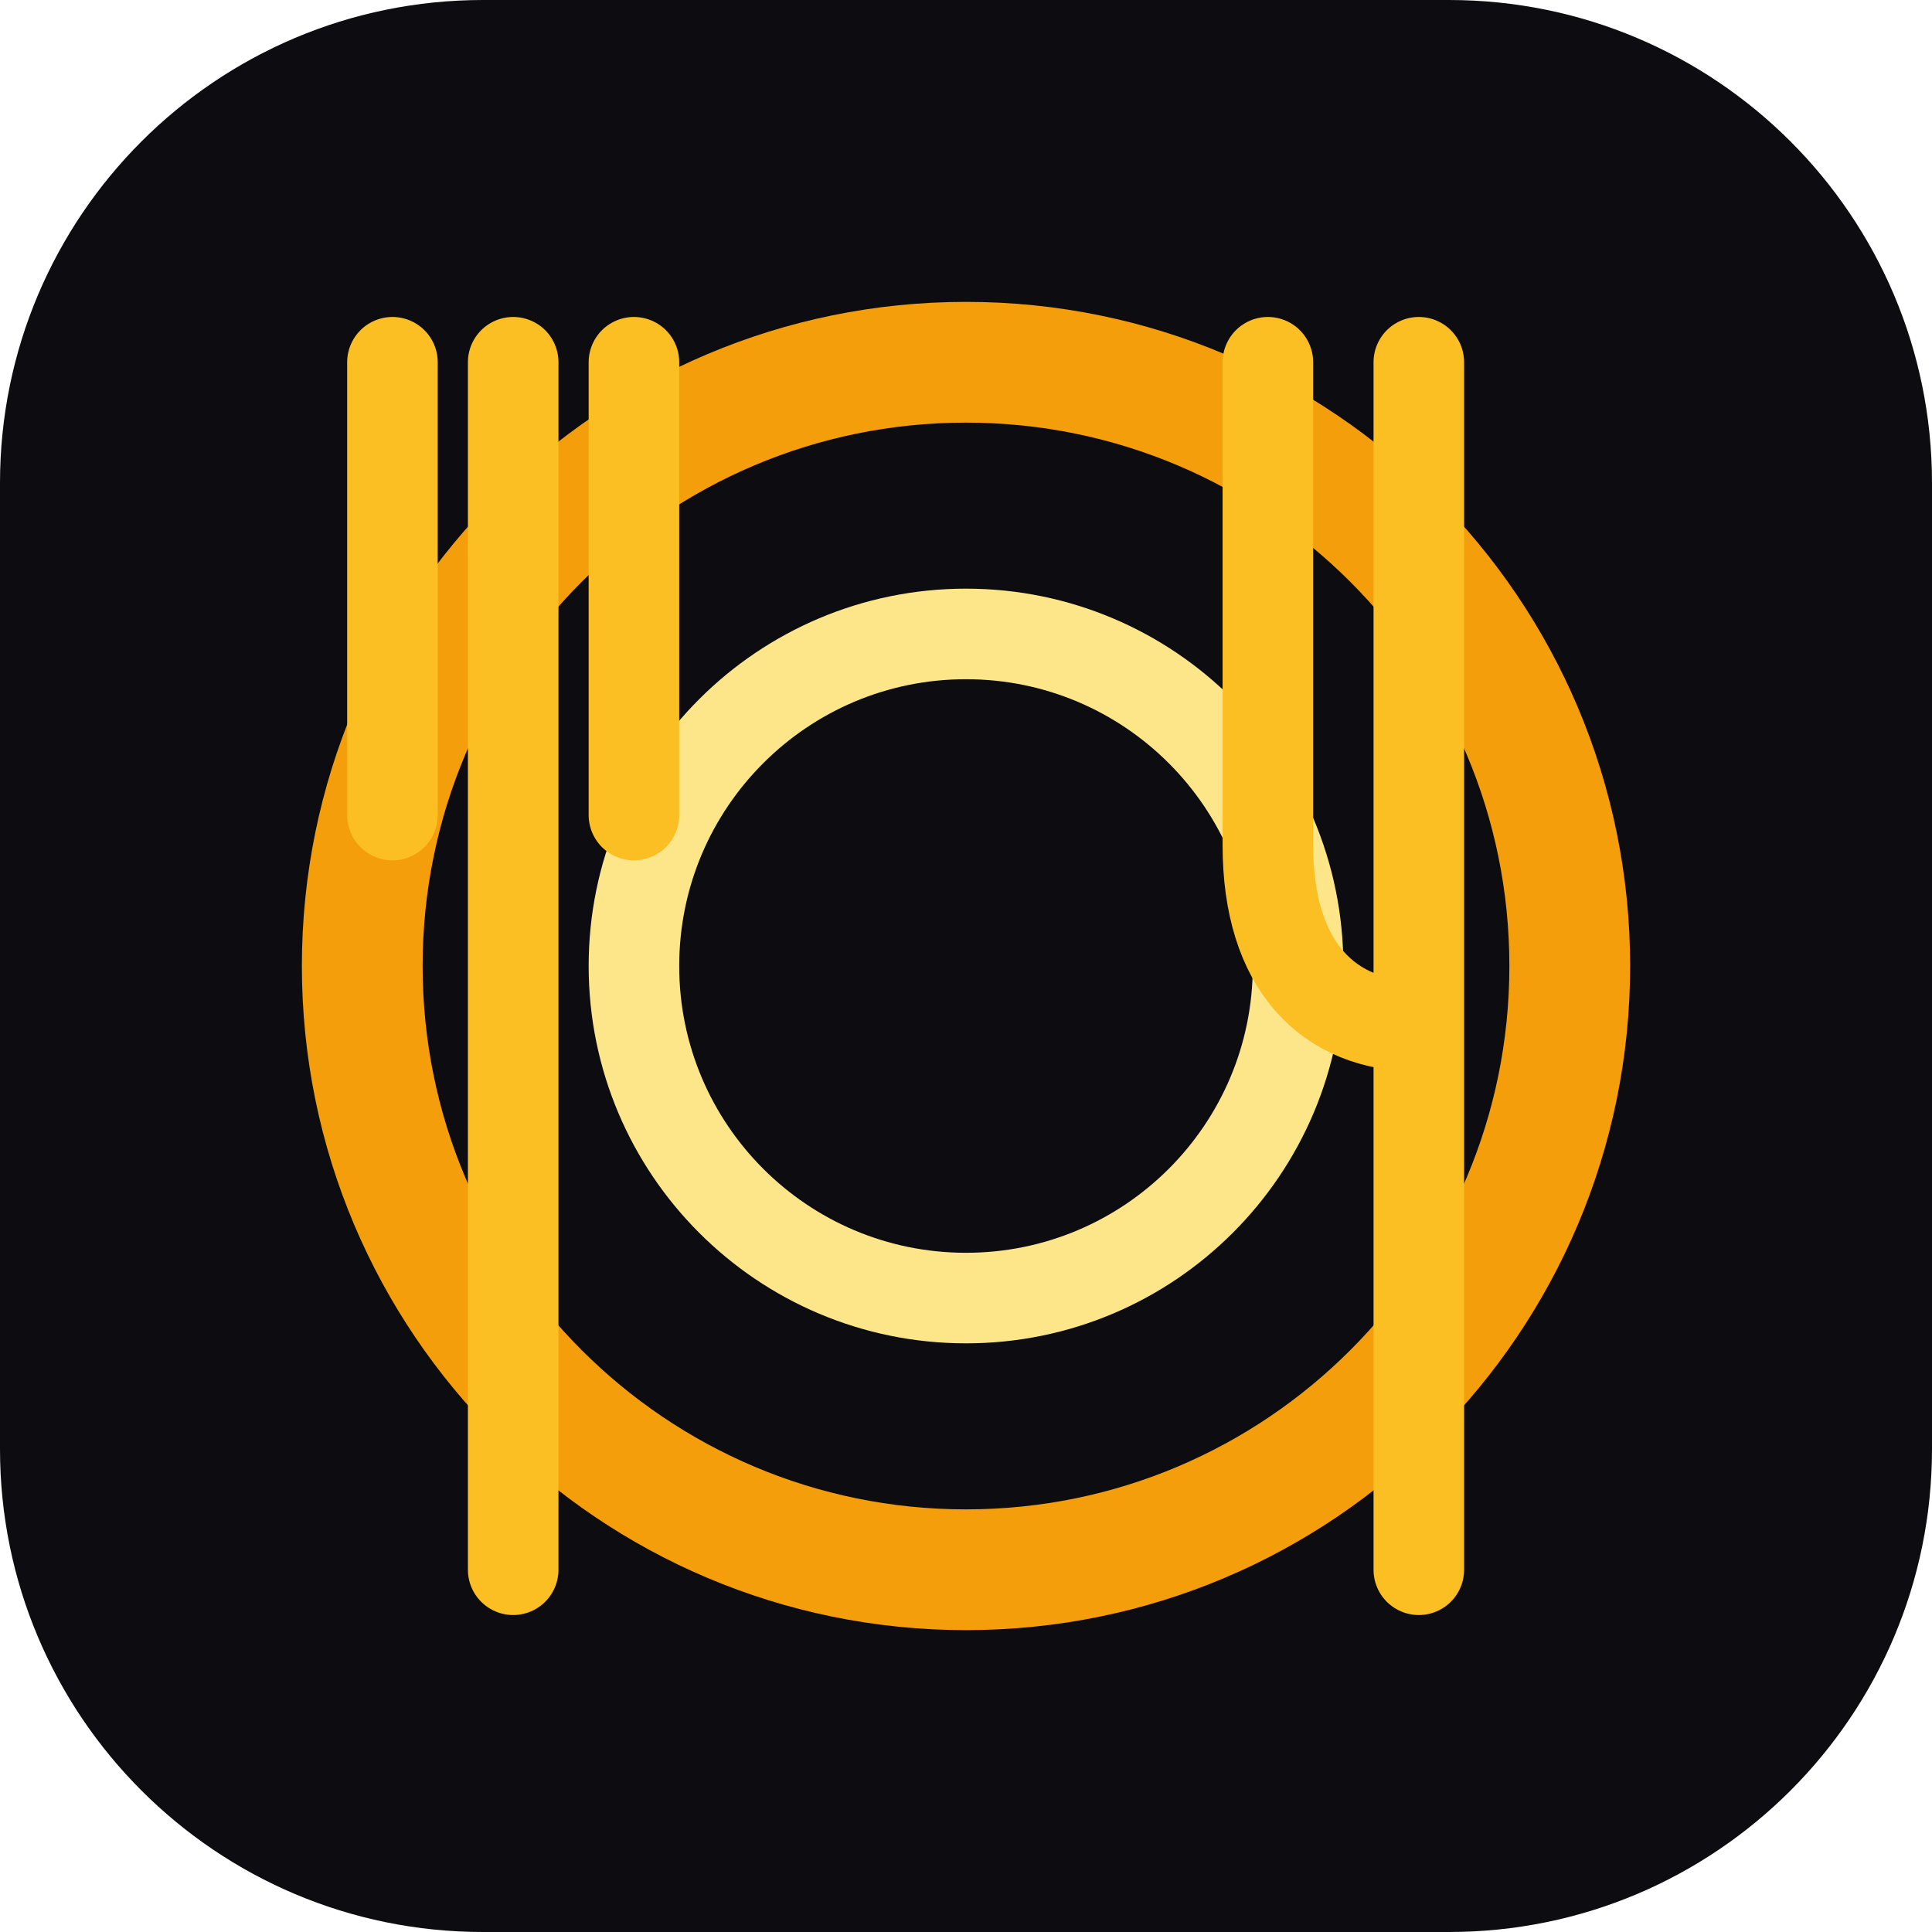
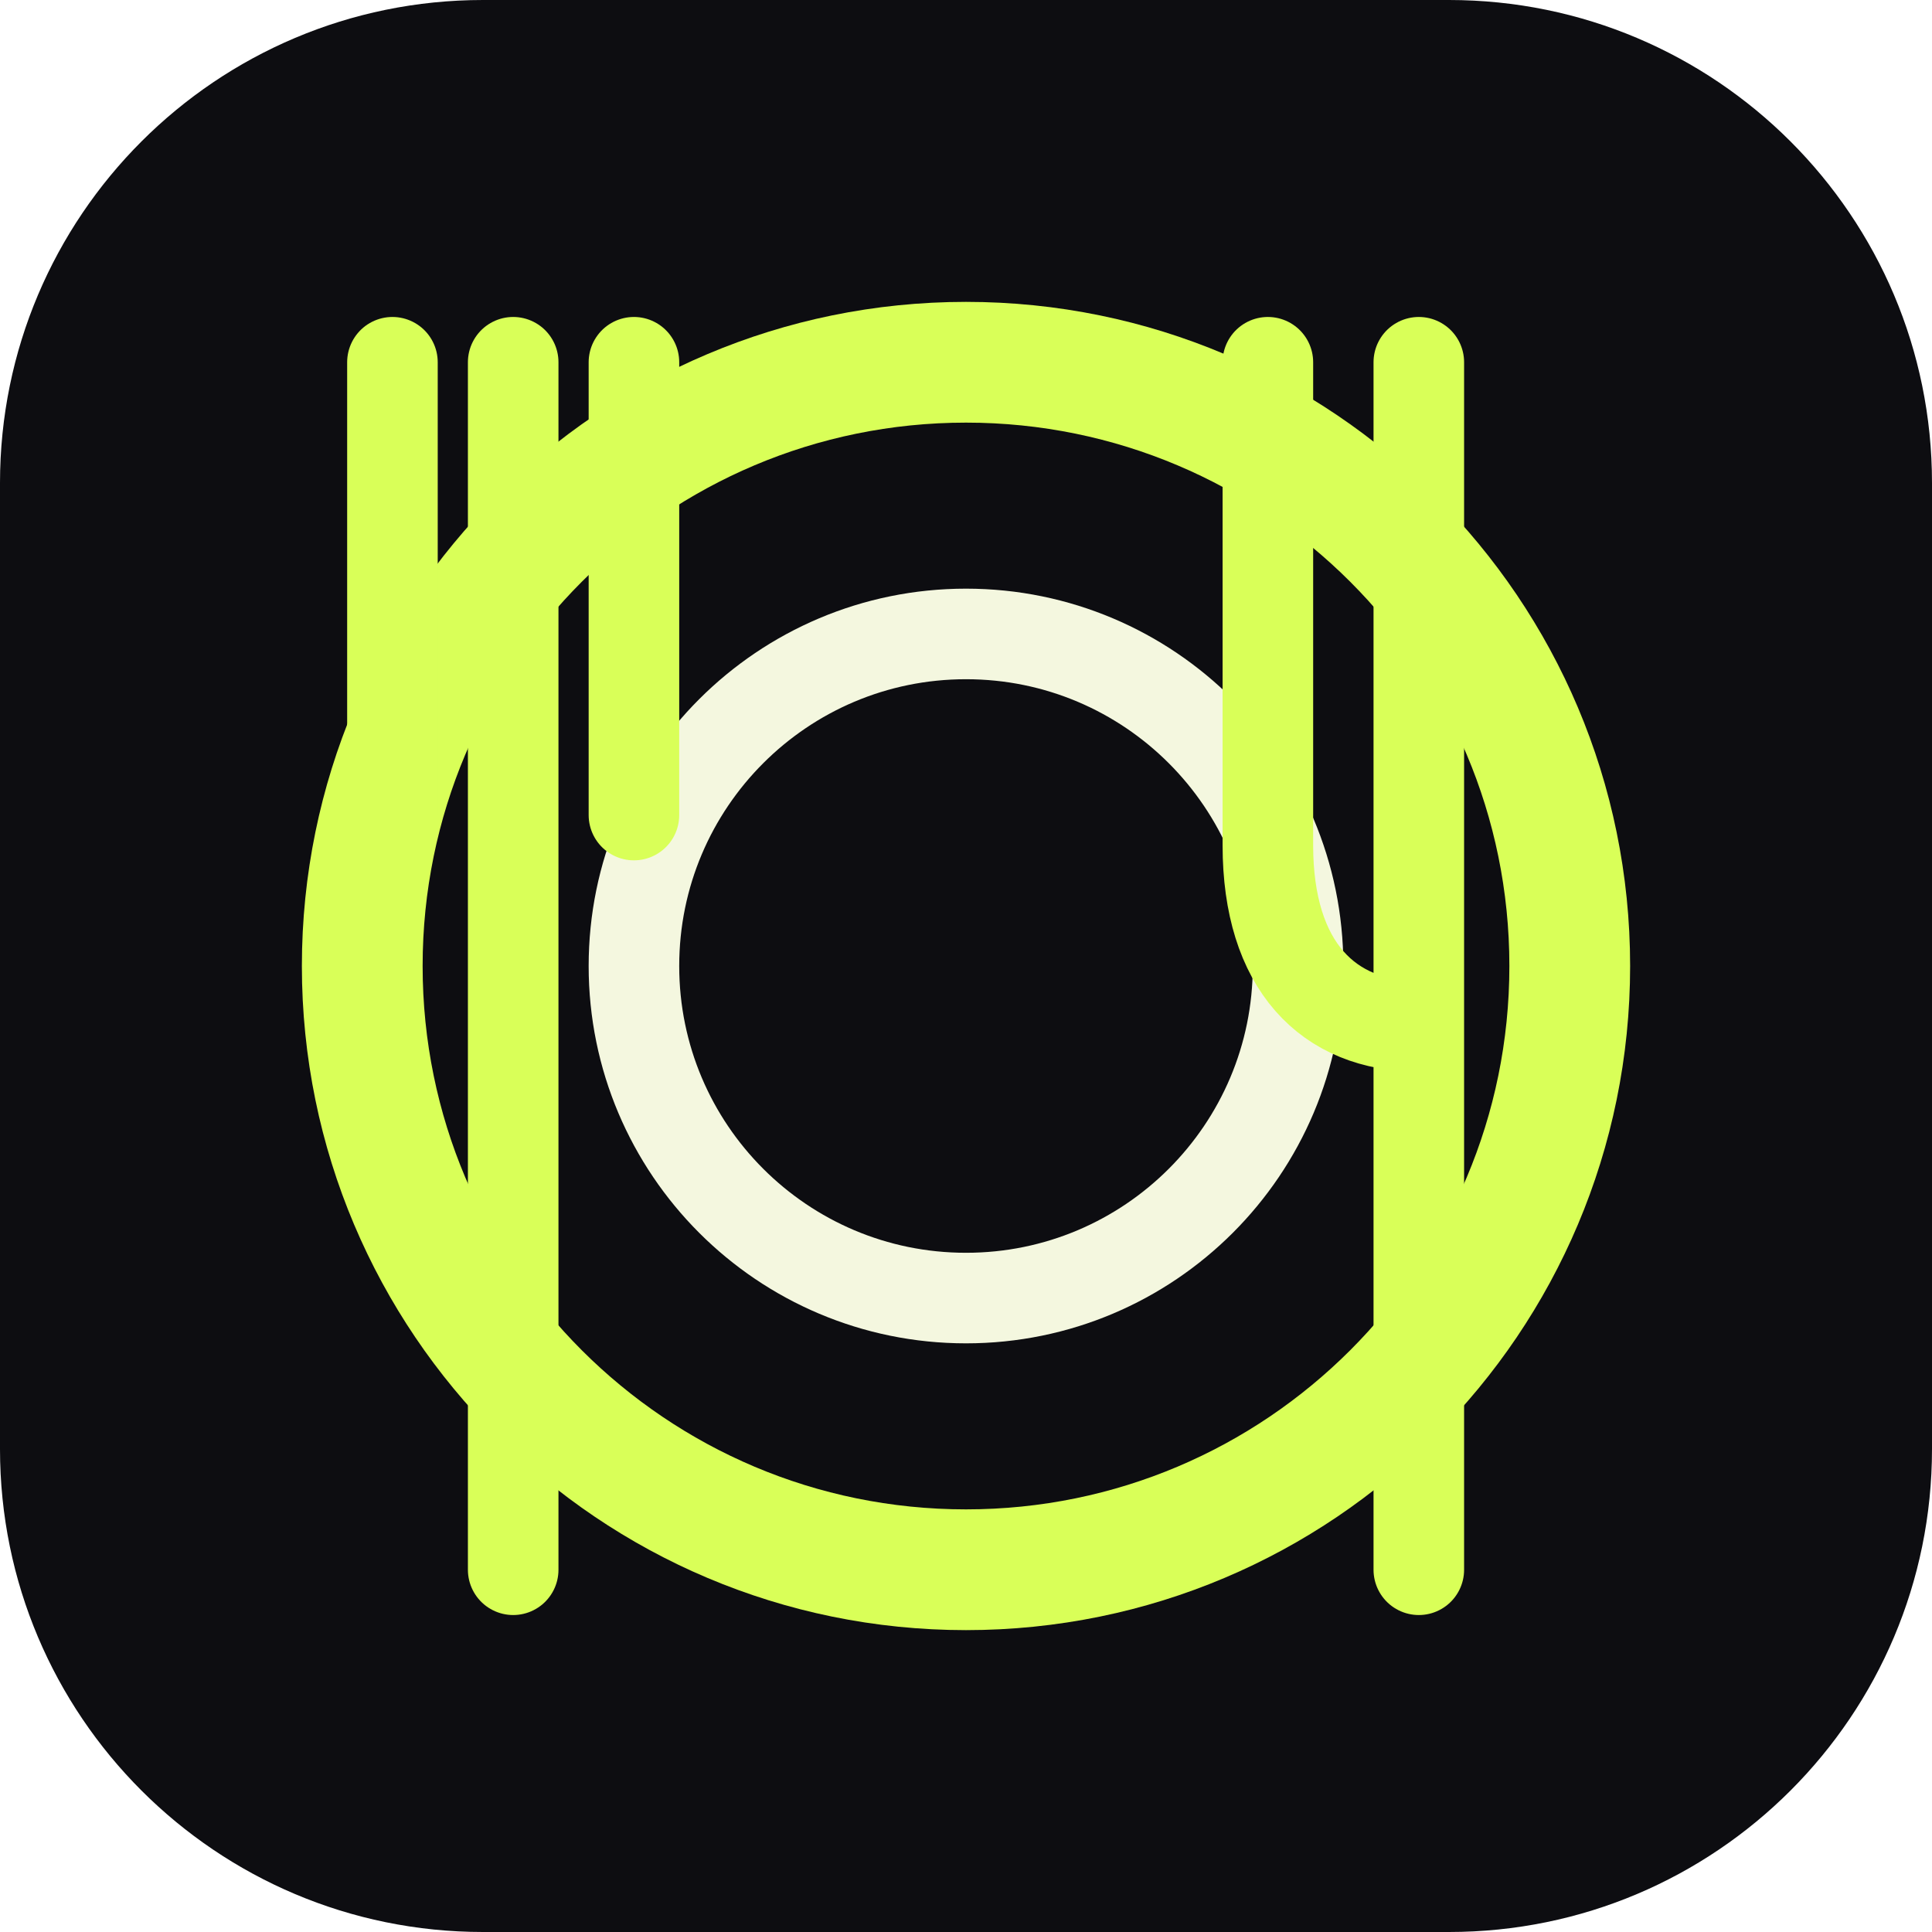
<svg xmlns="http://www.w3.org/2000/svg" viewBox="0 0 64 64" role="img" aria-labelledby="title desc">
  <rect width="64" height="64" rx="16" fill="#0d0d11" />
-   <circle cx="32" cy="32" r="20" fill="none" stroke="#f59e0b" stroke-width="4" />
-   <circle cx="32" cy="32" r="11" fill="none" stroke="#fde68a" stroke-width="3" />
-   <path d="M17 12v15M13 12v15M21 12v15M17 27v25M47 12v40M42 12v16c0 4 2 6 5 6" fill="none" stroke="#fbbf24" stroke-linecap="round" stroke-linejoin="round" stroke-width="3" />
+   <circle cx="32" cy="32" r="20" fill="none" stroke="#d9ff58" stroke-width="4" />
+   <circle cx="32" cy="32" r="11" fill="none" stroke="#f4f7df" stroke-width="3" />
+   <path d="M17 12v15M13 12v15M21 12v15M17 27v25M47 12v40M42 12v16c0 4 2 6 5 6" fill="none" stroke="#d9ff58" stroke-linecap="round" stroke-linejoin="round" stroke-width="3" />
</svg>
